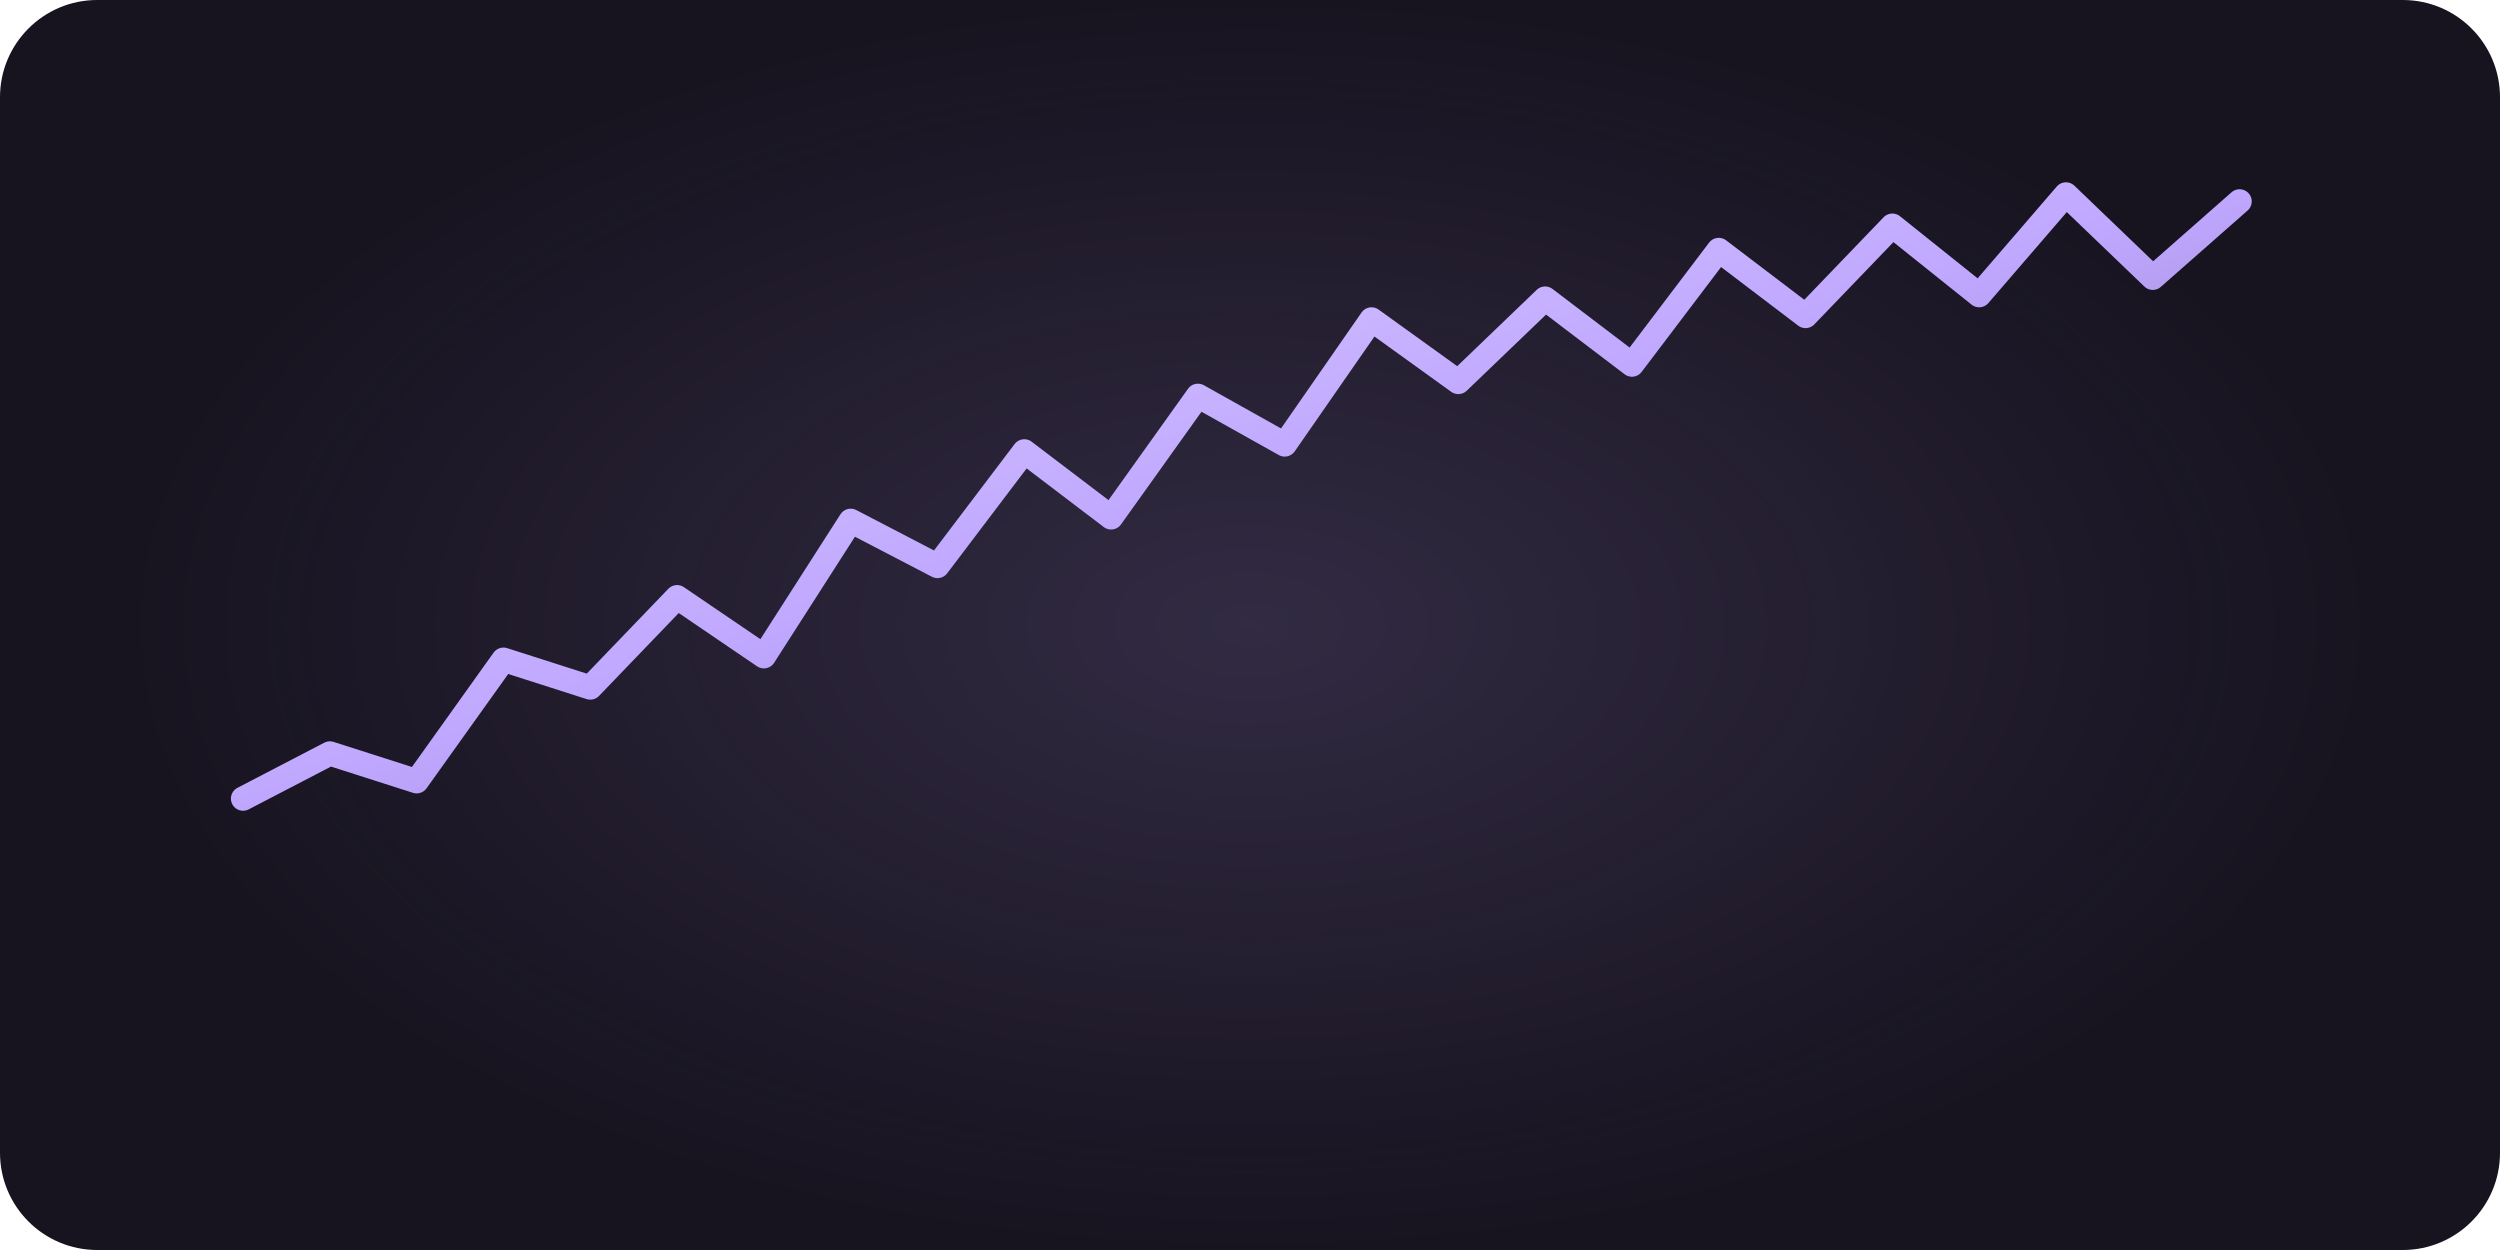
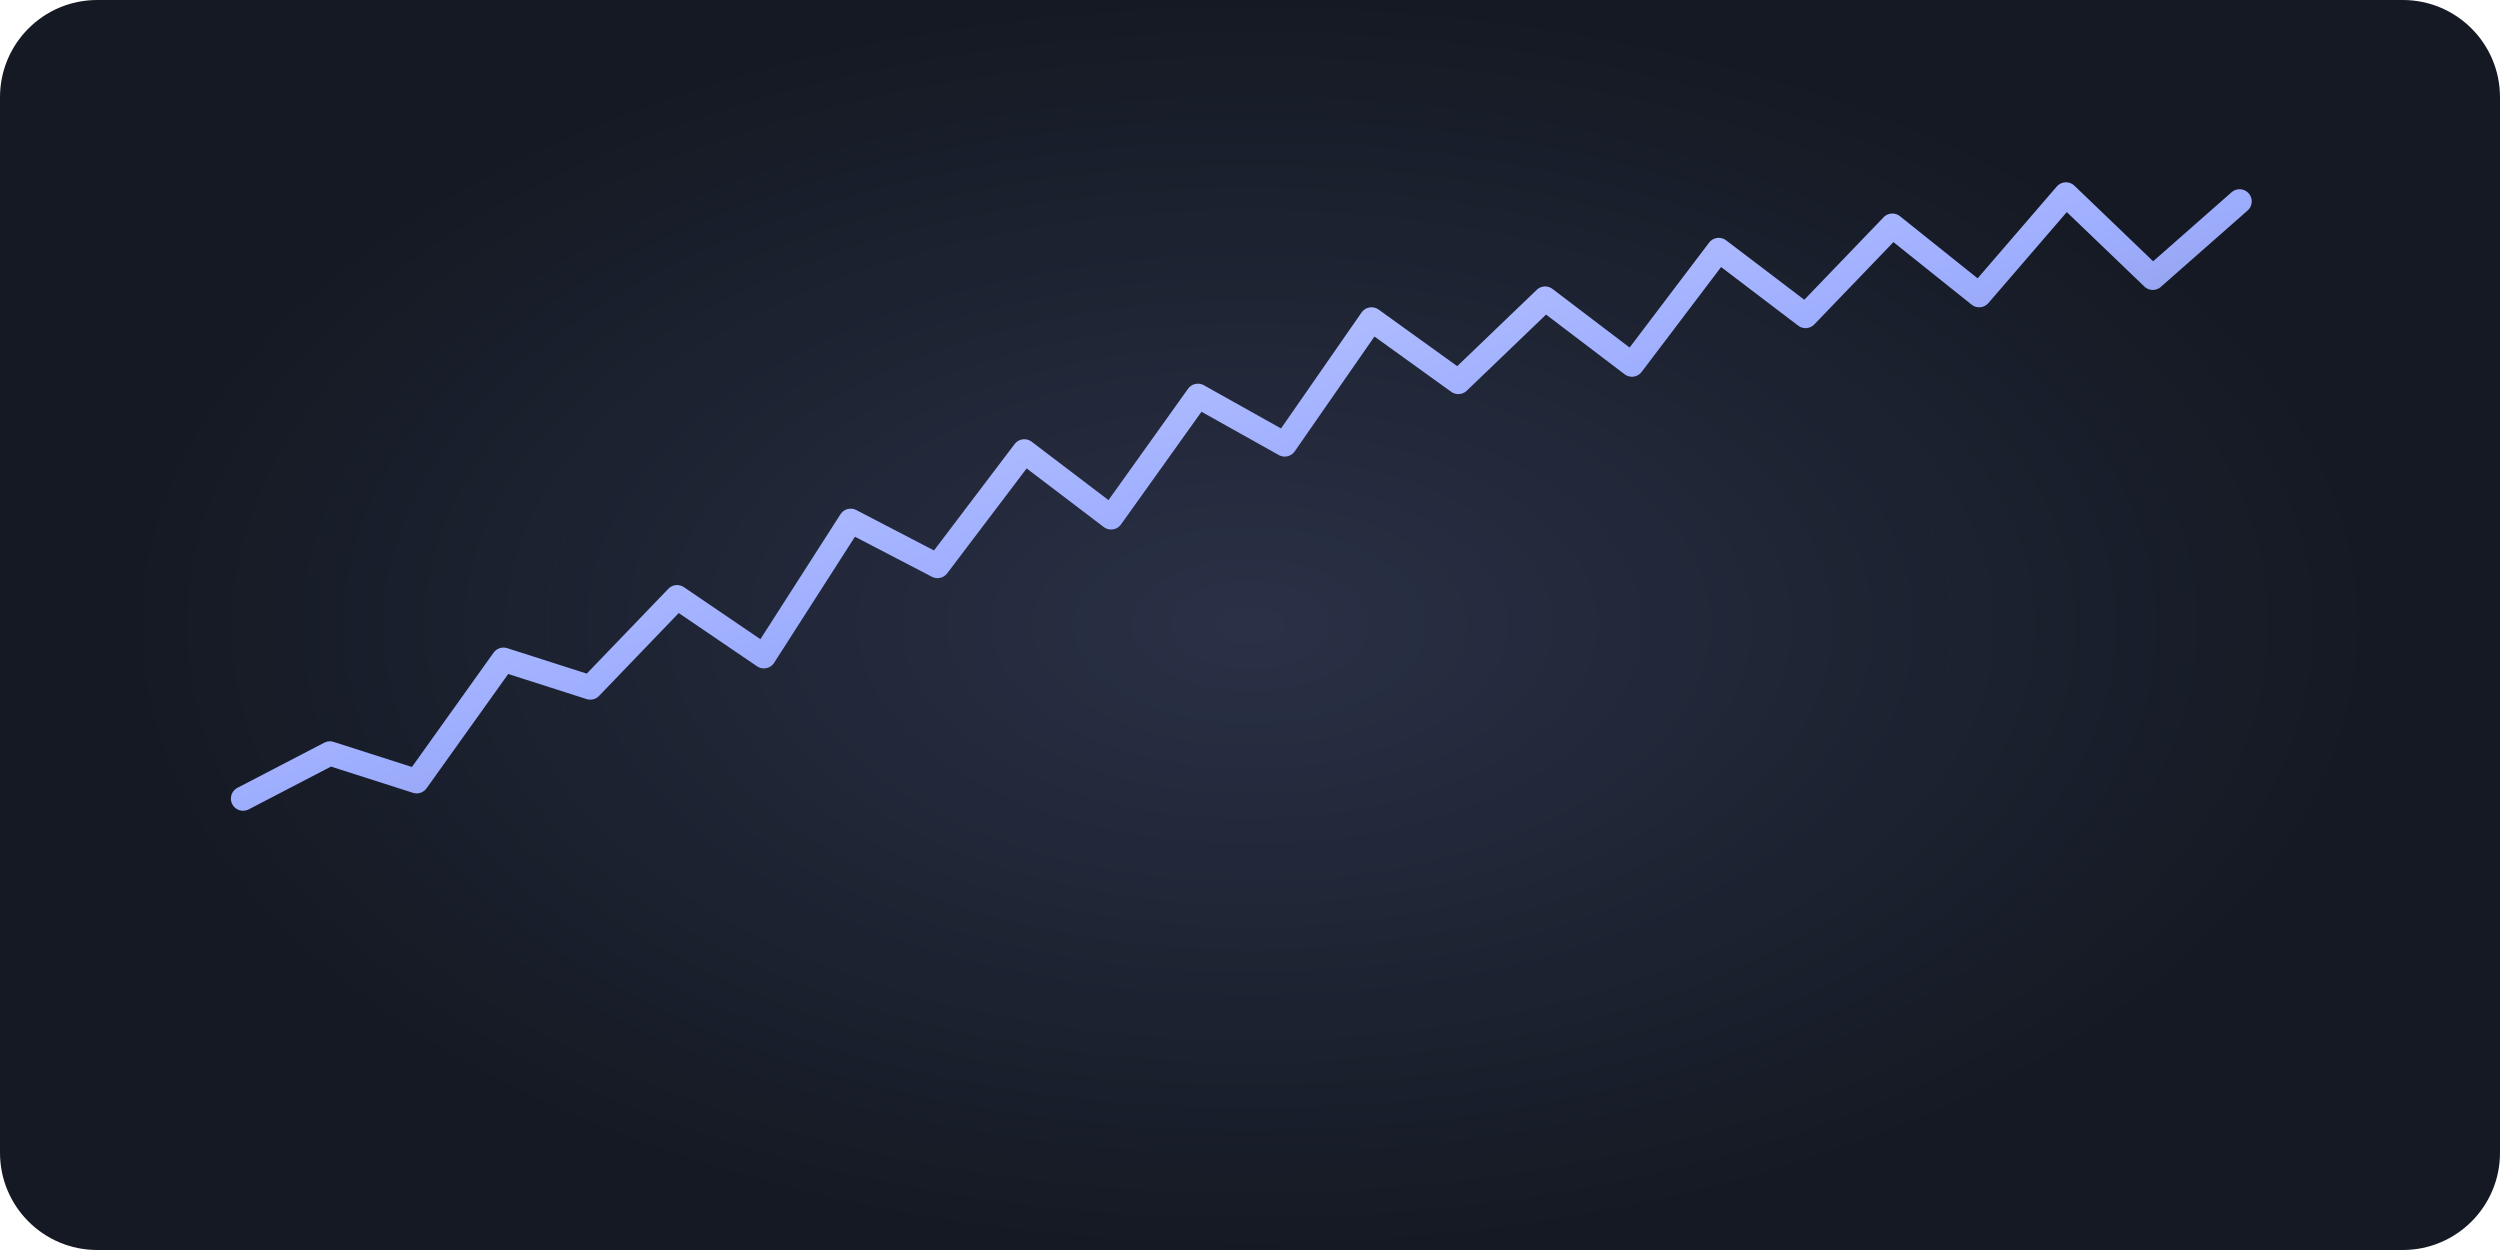
<svg xmlns="http://www.w3.org/2000/svg" width="720" height="360" viewBox="0 0 720 360">
  <defs>
    <linearGradient id="ink" x1="0" y1="0" x2="1" y2="1">
-       <stop stop-color="#E9DEFF" />
-       <stop offset=".5" stop-color="#BFA7FF" />
-       <stop offset="1" stop-color="#76618F" />
+       <stop stop-color="#E0E5FD" />
+       <stop offset=".5" stop-color="#9EAEFF" />
+       <stop offset="1" stop-color="#646B8C" />
    </linearGradient>
    <radialGradient id="glow">
-       <stop stop-color="#BFA7FF" stop-opacity=".16" />
-       <stop offset="1" stop-color="#BFA7FF" stop-opacity="0" />
+       <stop stop-color="#9EAEFF" stop-opacity=".16" />
+       <stop offset="1" stop-color="#9EAEFF" stop-opacity="0" />
    </radialGradient>
  </defs>
-   <rect width="720" height="360" rx="28" fill="#17131F" />
+   <rect width="720" height="360" rx="28" fill="#141923" />
  <ellipse cx="360" cy="180" rx="330" ry="180" fill="url(#glow)" />
  <path d="M70 230 L95 217 L120 225 L145 190 L170 198 L195 172 L220 189 L245 150 L270 163 L295 130 L320 149 L345 114 L370 128 L395 92 L420 110 L445 86 L470 105 L495 72 L520 91 L545 65 L570 85 L595 56 L620 80 L645 58" fill="none" stroke="url(#ink)" stroke-width="7" stroke-linecap="round" stroke-linejoin="round" />
</svg>
